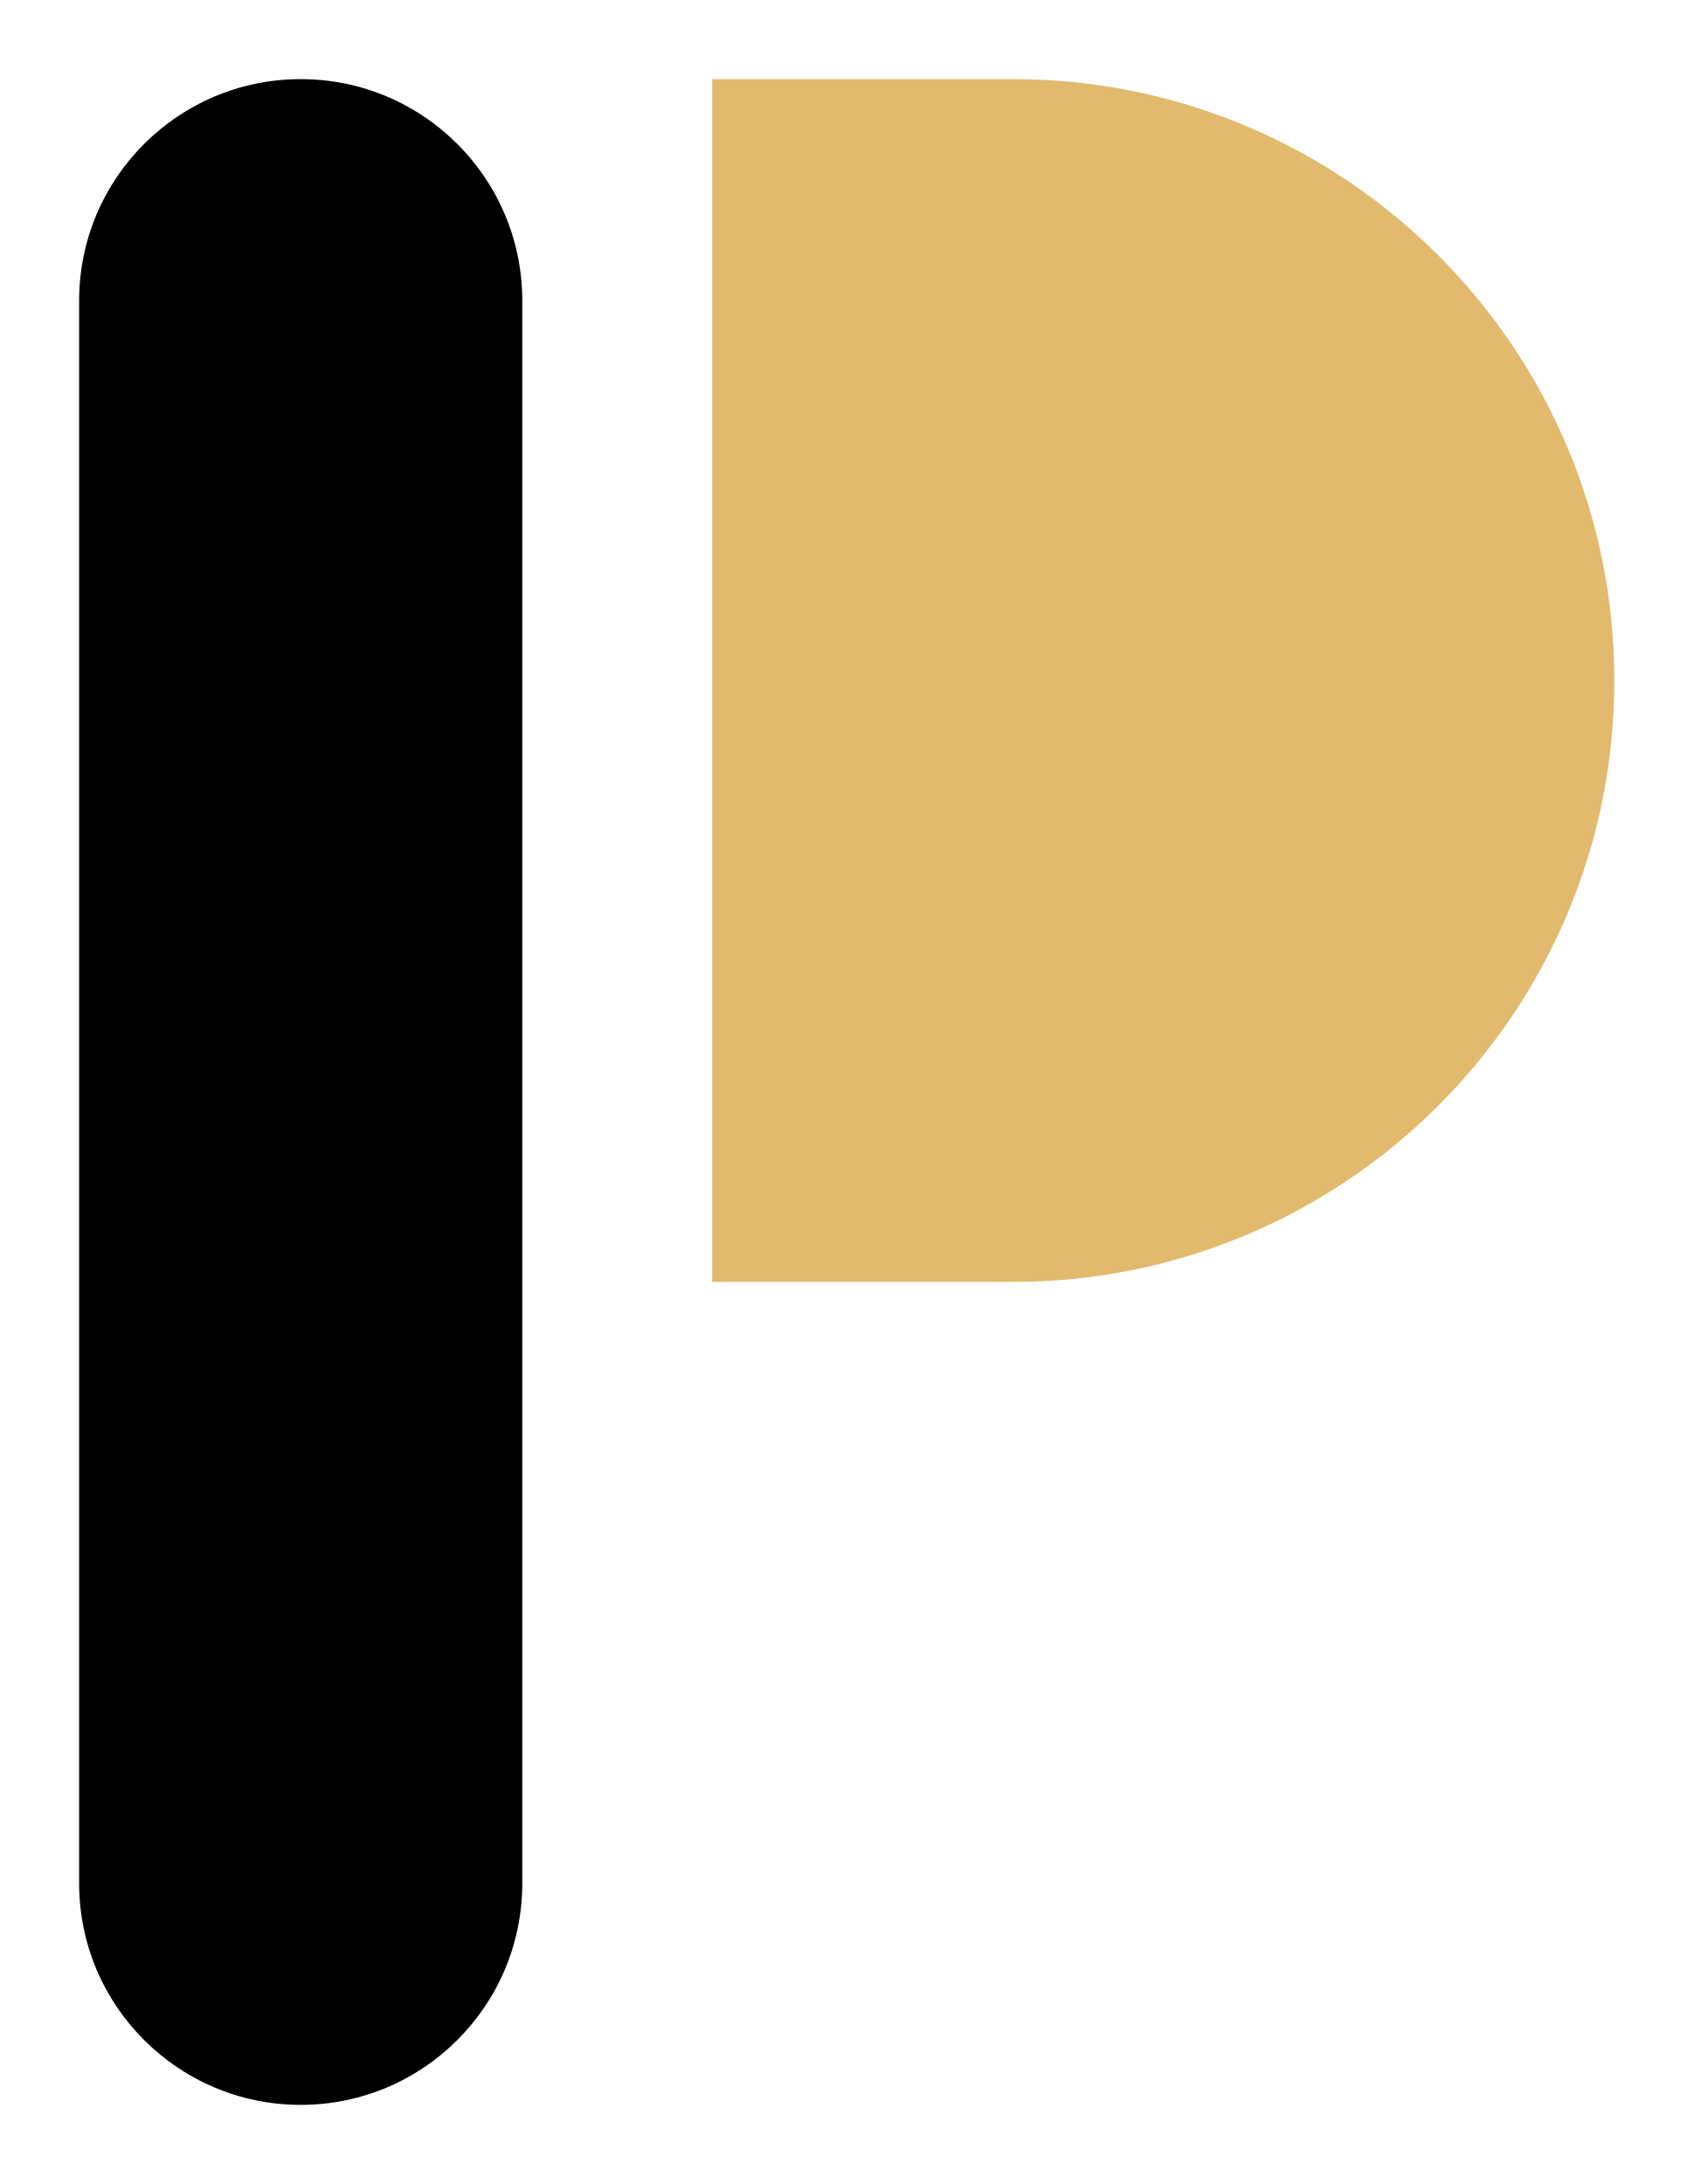
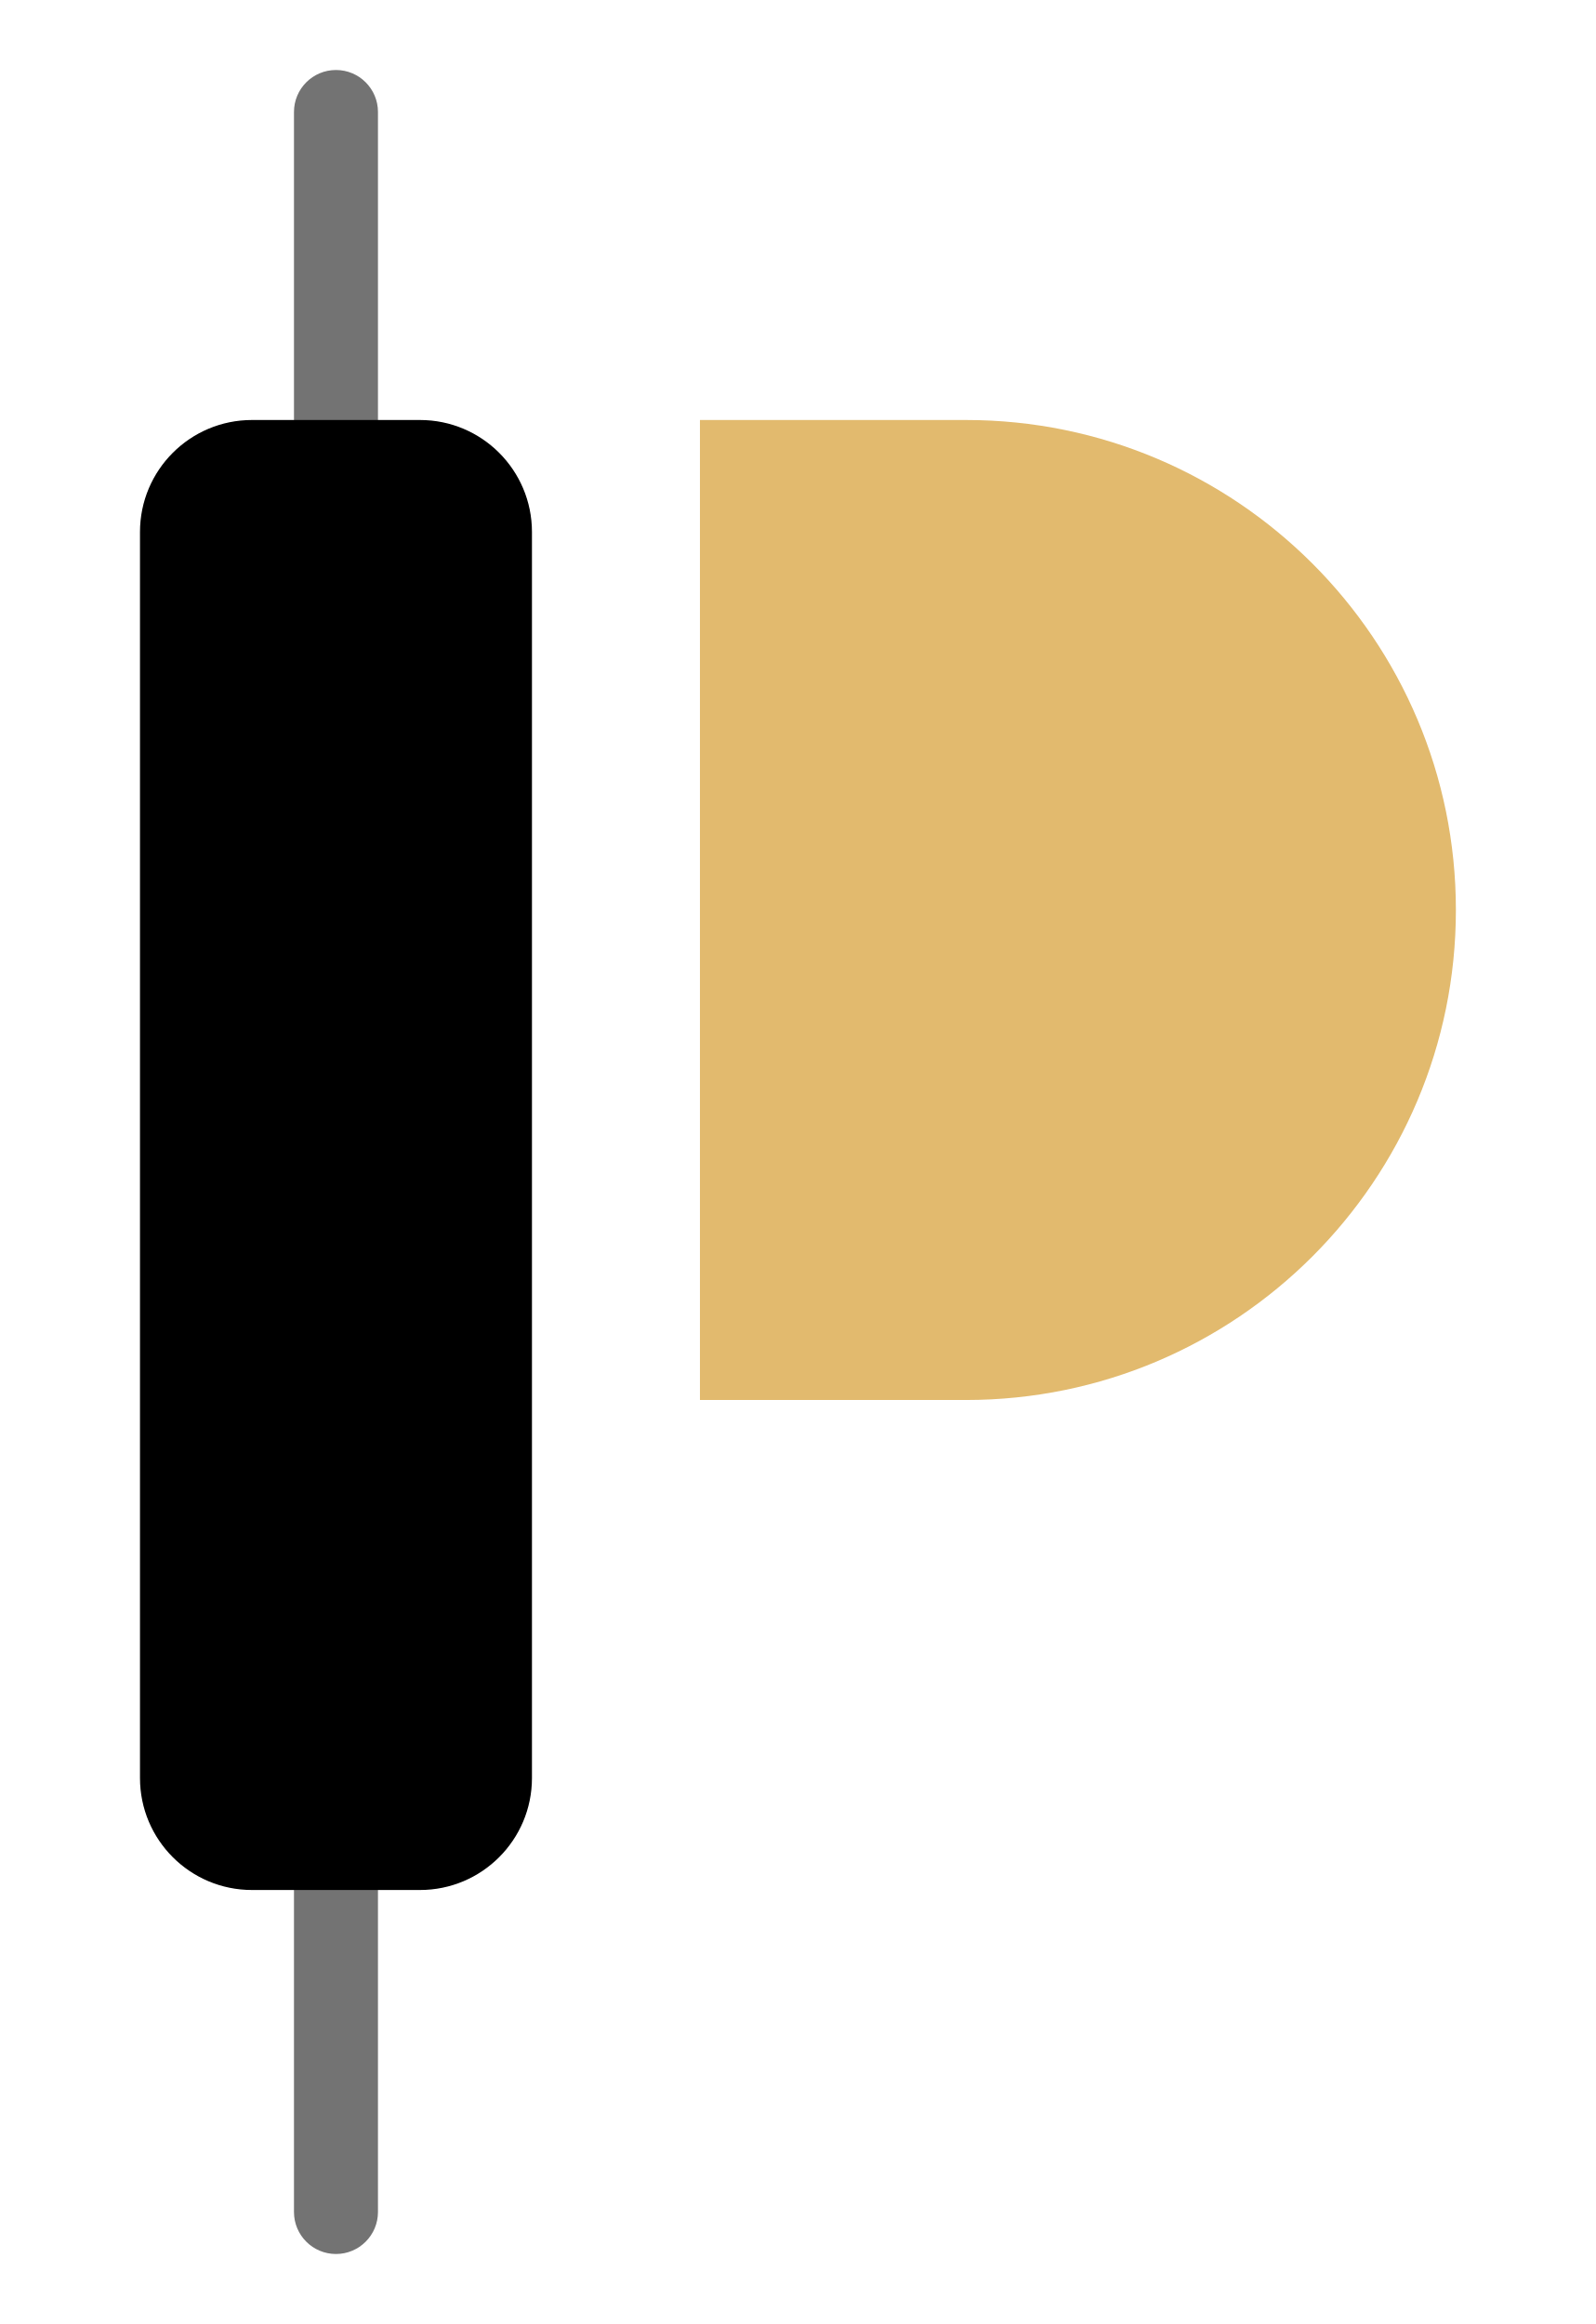
- <svg xmlns="http://www.w3.org/2000/svg" viewBox="149 118 214 276">
+ <svg xmlns="http://www.w3.org/2000/svg" viewBox="139 90 228 332">
  <g transform="translate(-5 0)">
-     <rect x="164" y="128" width="56" height="256" rx="28" fill="currentColor" />
-     <path d="M244 128h38a76 76 0 0 1 0 152h-38z" fill="#E2BA6E" />
+     <rect x="186" y="100" width="12" height="312" rx="6" fill="currentColor" opacity=".55" />
+     <rect x="164" y="150" width="56" height="210" rx="16" fill="currentColor" />
+     <path d="M244 150h38a70 70 0 0 1 0 140h-38z" fill="#E2BA6E" />
  </g>
</svg>
